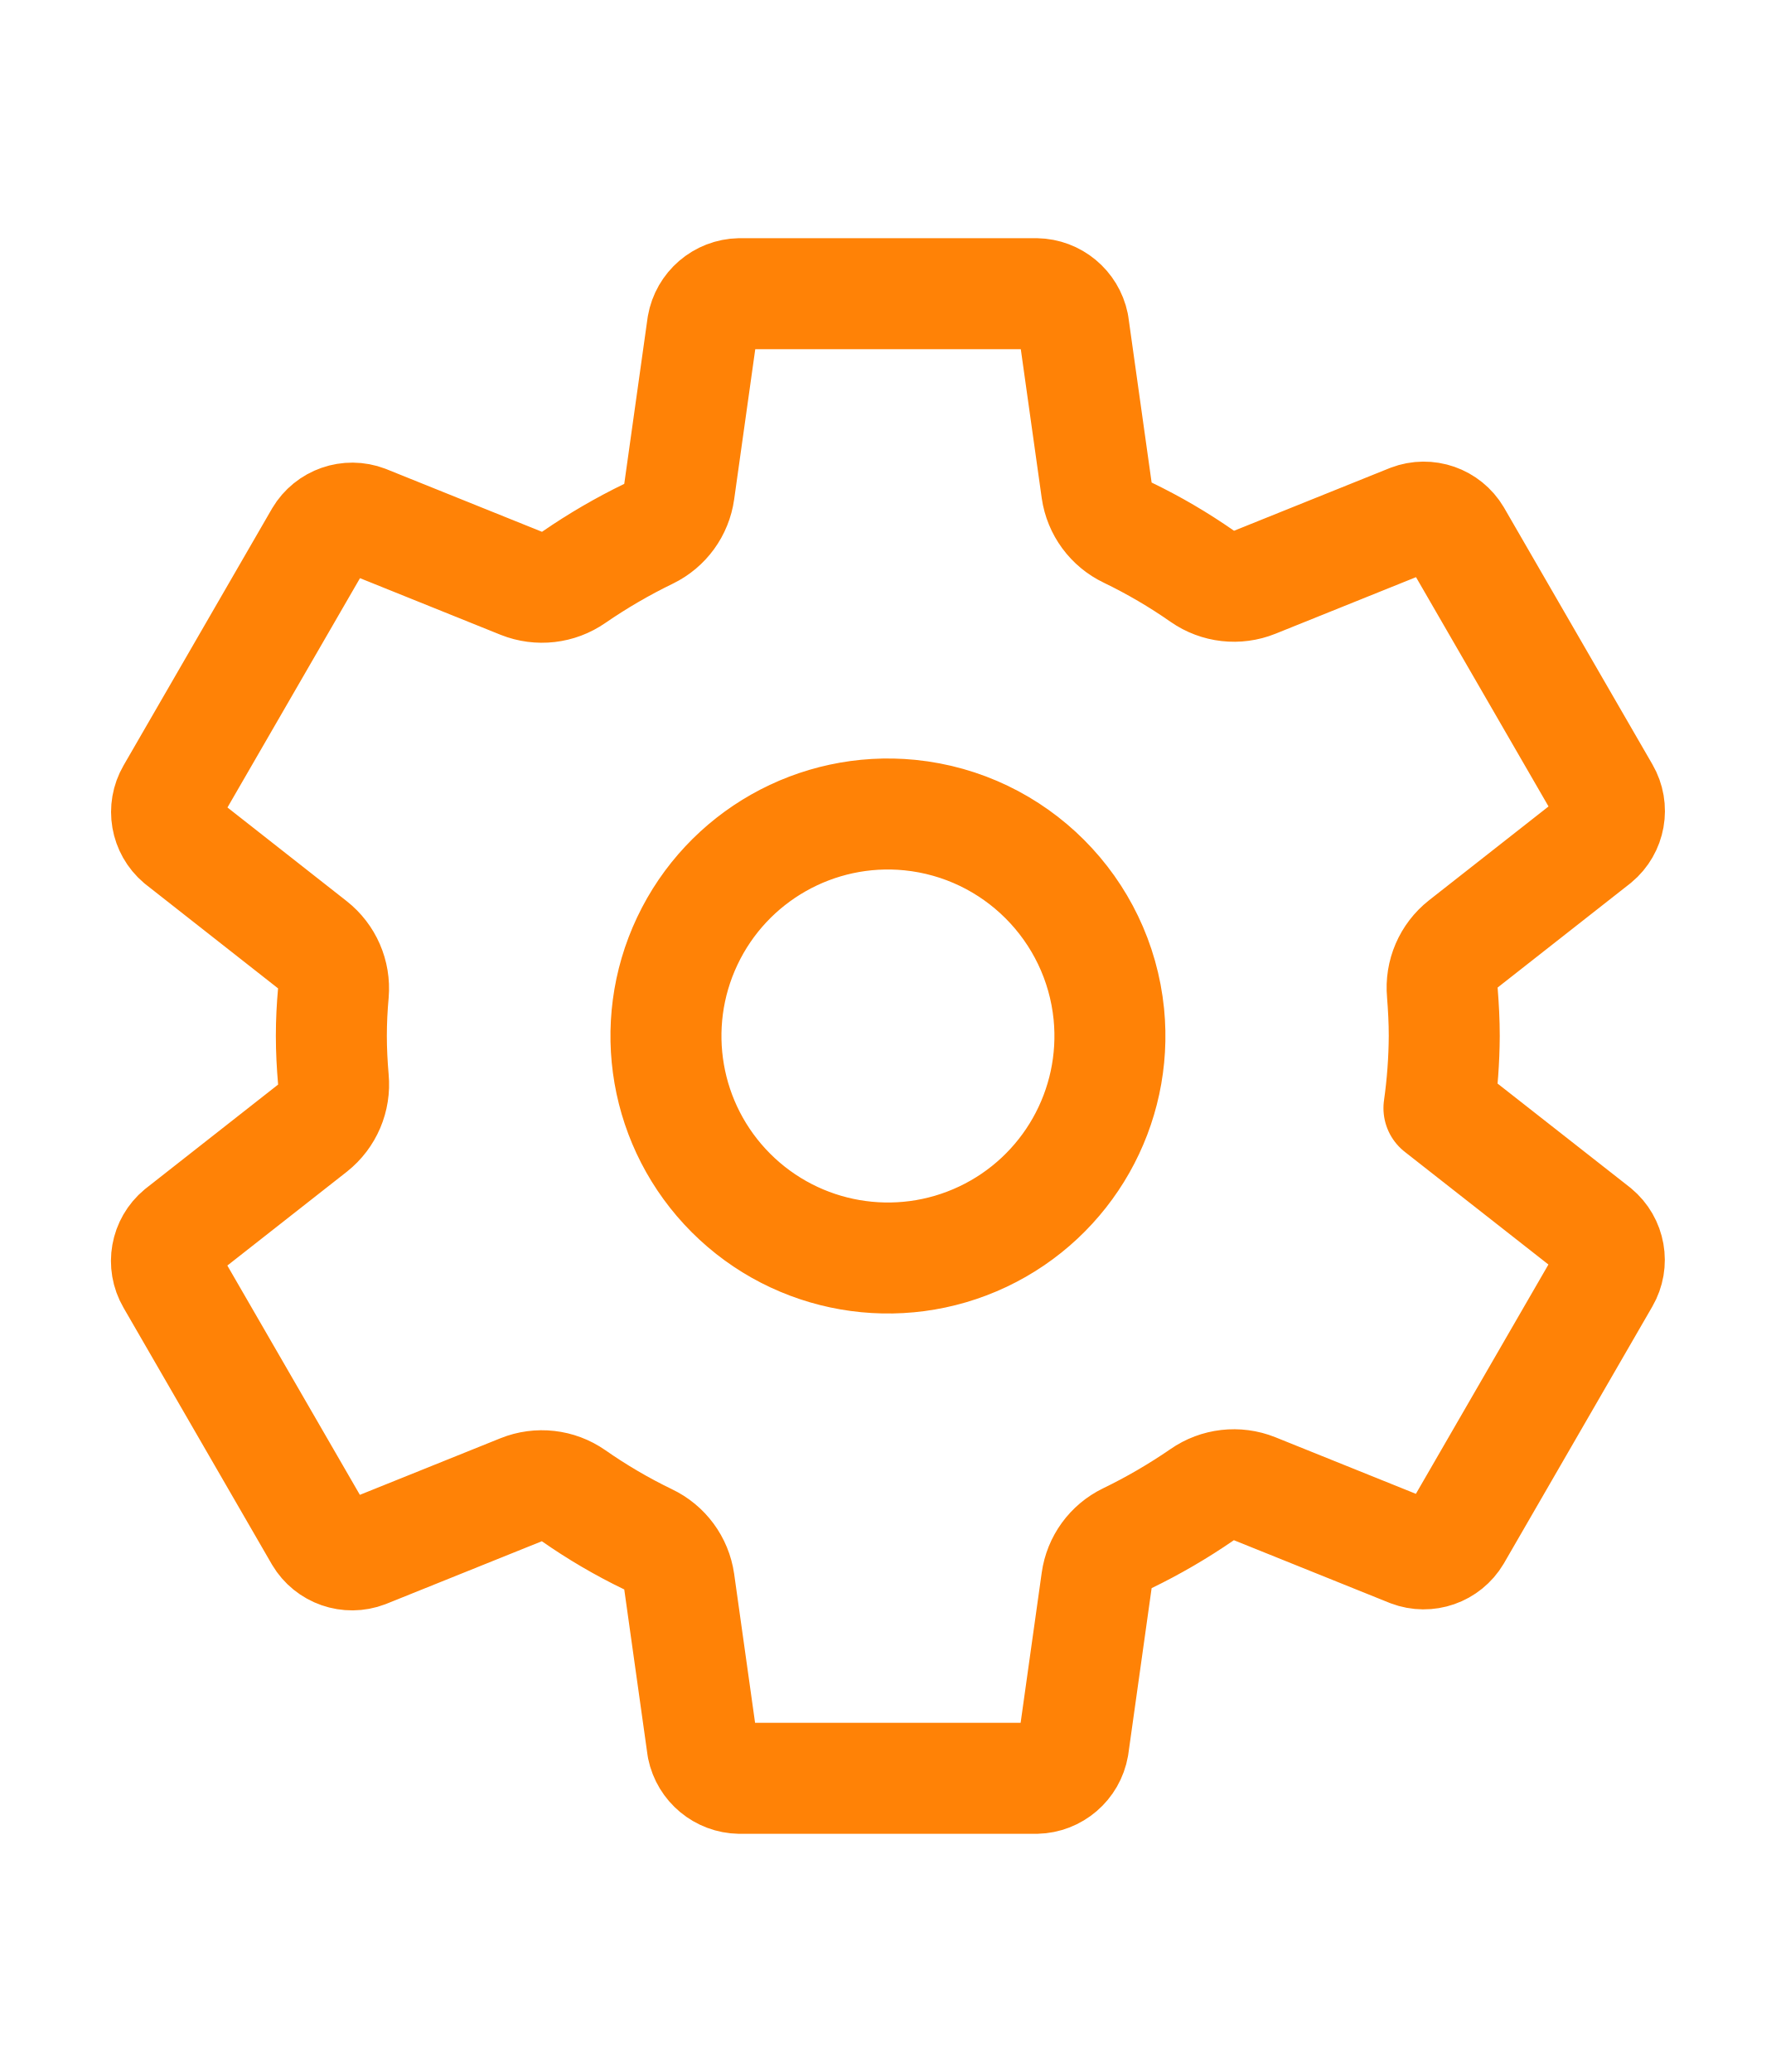
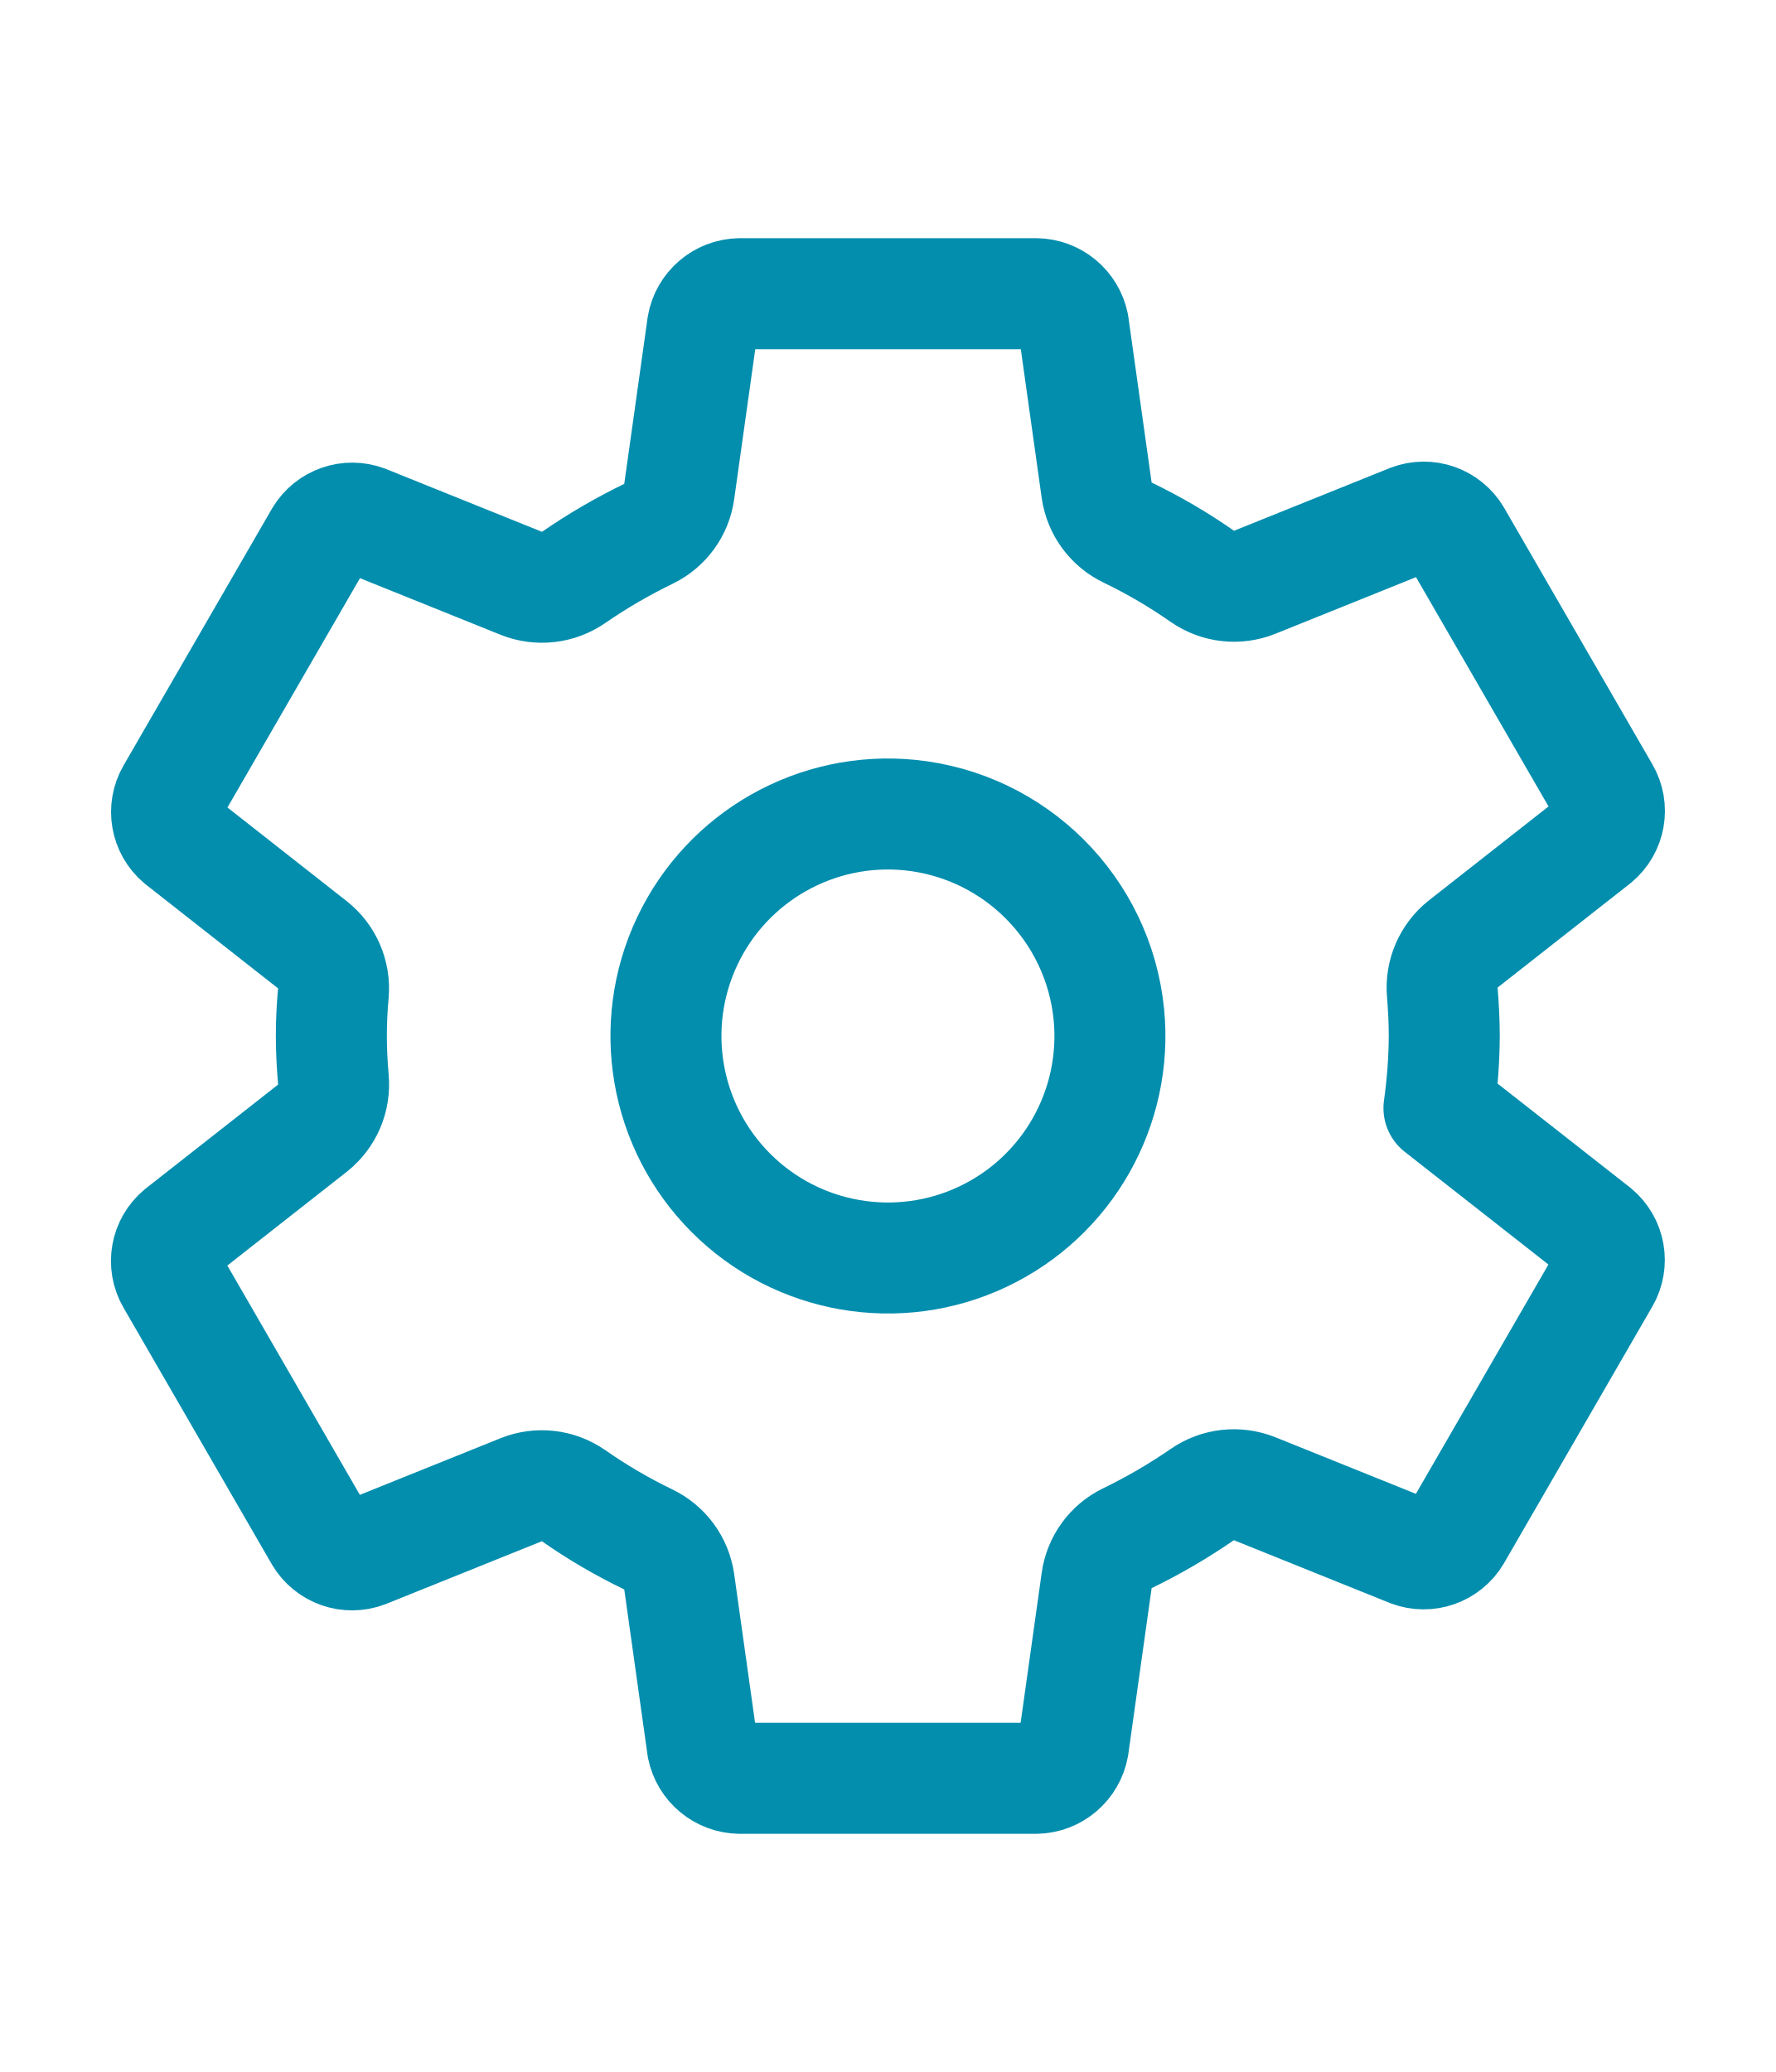
<svg xmlns="http://www.w3.org/2000/svg" width="18" height="21" viewBox="0 0 512 512">
-   <path d="M262.29,192.31a64,64,0,1,0,57.4,57.4A64.13,64.13,0,0,0,262.29,192.31ZM416.39,256a154.34,154.34,0,0,1-1.53,20.79l45.21,35.46A10.81,10.81,0,0,1,462.52,326l-42.77,74a10.81,10.81,0,0,1-13.14,4.59l-44.9-18.08a16.11,16.11,0,0,0-15.17,1.75A164.48,164.48,0,0,1,325,400.8a15.94,15.94,0,0,0-8.82,12.14l-6.73,47.89A11.08,11.08,0,0,1,298.77,470H213.23a11.11,11.11,0,0,1-10.69-8.87l-6.72-47.82a16.07,16.07,0,0,0-9-12.22,155.3,155.3,0,0,1-21.46-12.57,16,16,0,0,0-15.11-1.71l-44.89,18.07a10.81,10.81,0,0,1-13.14-4.58l-42.77-74a10.8,10.8,0,0,1,2.45-13.75l38.21-30a16.05,16.05,0,0,0,6-14.08c-.36-4.17-.58-8.33-.58-12.5s.21-8.27.58-12.35a16,16,0,0,0-6.07-13.94l-38.19-30A10.81,10.81,0,0,1,49.48,186l42.77-74a10.81,10.81,0,0,1,13.14-4.59l44.9,18.08a16.11,16.11,0,0,0,15.17-1.75A164.48,164.48,0,0,1,187,111.2a15.94,15.94,0,0,0,8.82-12.14l6.73-47.89A11.08,11.08,0,0,1,213.23,42h85.54a11.11,11.11,0,0,1,10.69,8.87l6.72,47.82a16.07,16.07,0,0,0,9,12.22,155.3,155.3,0,0,1,21.46,12.57,16,16,0,0,0,15.11,1.71l44.89-18.07a10.81,10.81,0,0,1,13.14,4.58l42.77,74a10.8,10.8,0,0,1-2.45,13.75l-38.21,30a16.05,16.05,0,0,0-6.05,14.08C416.17,247.67,416.39,251.83,416.39,256Z" style="fill:none;stroke:#ff8206;stroke-linecap:round;stroke-linejoin:round;stroke-width:32px" />
+   <path d="M262.29,192.31a64,64,0,1,0,57.4,57.4A64.13,64.13,0,0,0,262.29,192.31ZM416.39,256a154.34,154.34,0,0,1-1.53,20.79l45.21,35.46A10.81,10.81,0,0,1,462.52,326l-42.77,74a10.81,10.81,0,0,1-13.14,4.59l-44.9-18.08a16.11,16.11,0,0,0-15.17,1.75A164.48,164.48,0,0,1,325,400.8a15.94,15.94,0,0,0-8.82,12.14l-6.73,47.89A11.08,11.08,0,0,1,298.77,470H213.23a11.11,11.11,0,0,1-10.69-8.87l-6.72-47.82a16.07,16.07,0,0,0-9-12.22,155.3,155.3,0,0,1-21.46-12.57,16,16,0,0,0-15.11-1.71l-44.89,18.07a10.81,10.81,0,0,1-13.14-4.58l-42.77-74a10.8,10.8,0,0,1,2.45-13.75l38.21-30a16.05,16.05,0,0,0,6-14.08c-.36-4.17-.58-8.33-.58-12.5s.21-8.27.58-12.35a16,16,0,0,0-6.07-13.94l-38.19-30A10.81,10.81,0,0,1,49.48,186l42.77-74a10.81,10.81,0,0,1,13.14-4.59l44.9,18.08a16.11,16.11,0,0,0,15.17-1.75A164.48,164.48,0,0,1,187,111.2a15.94,15.94,0,0,0,8.82-12.14l6.73-47.89A11.08,11.08,0,0,1,213.23,42h85.54a11.11,11.11,0,0,1,10.69,8.87l6.72,47.82a16.07,16.07,0,0,0,9,12.22,155.3,155.3,0,0,1,21.46,12.57,16,16,0,0,0,15.11,1.71l44.89-18.07a10.81,10.81,0,0,1,13.14,4.58l42.77,74a10.8,10.8,0,0,1-2.45,13.75l-38.21,30a16.05,16.05,0,0,0-6.05,14.08C416.17,247.67,416.39,251.83,416.39,256Z" style="fill:none;stroke:#048EAE;stroke-linecap:round;stroke-linejoin:round;stroke-width:32px" />
</svg>
